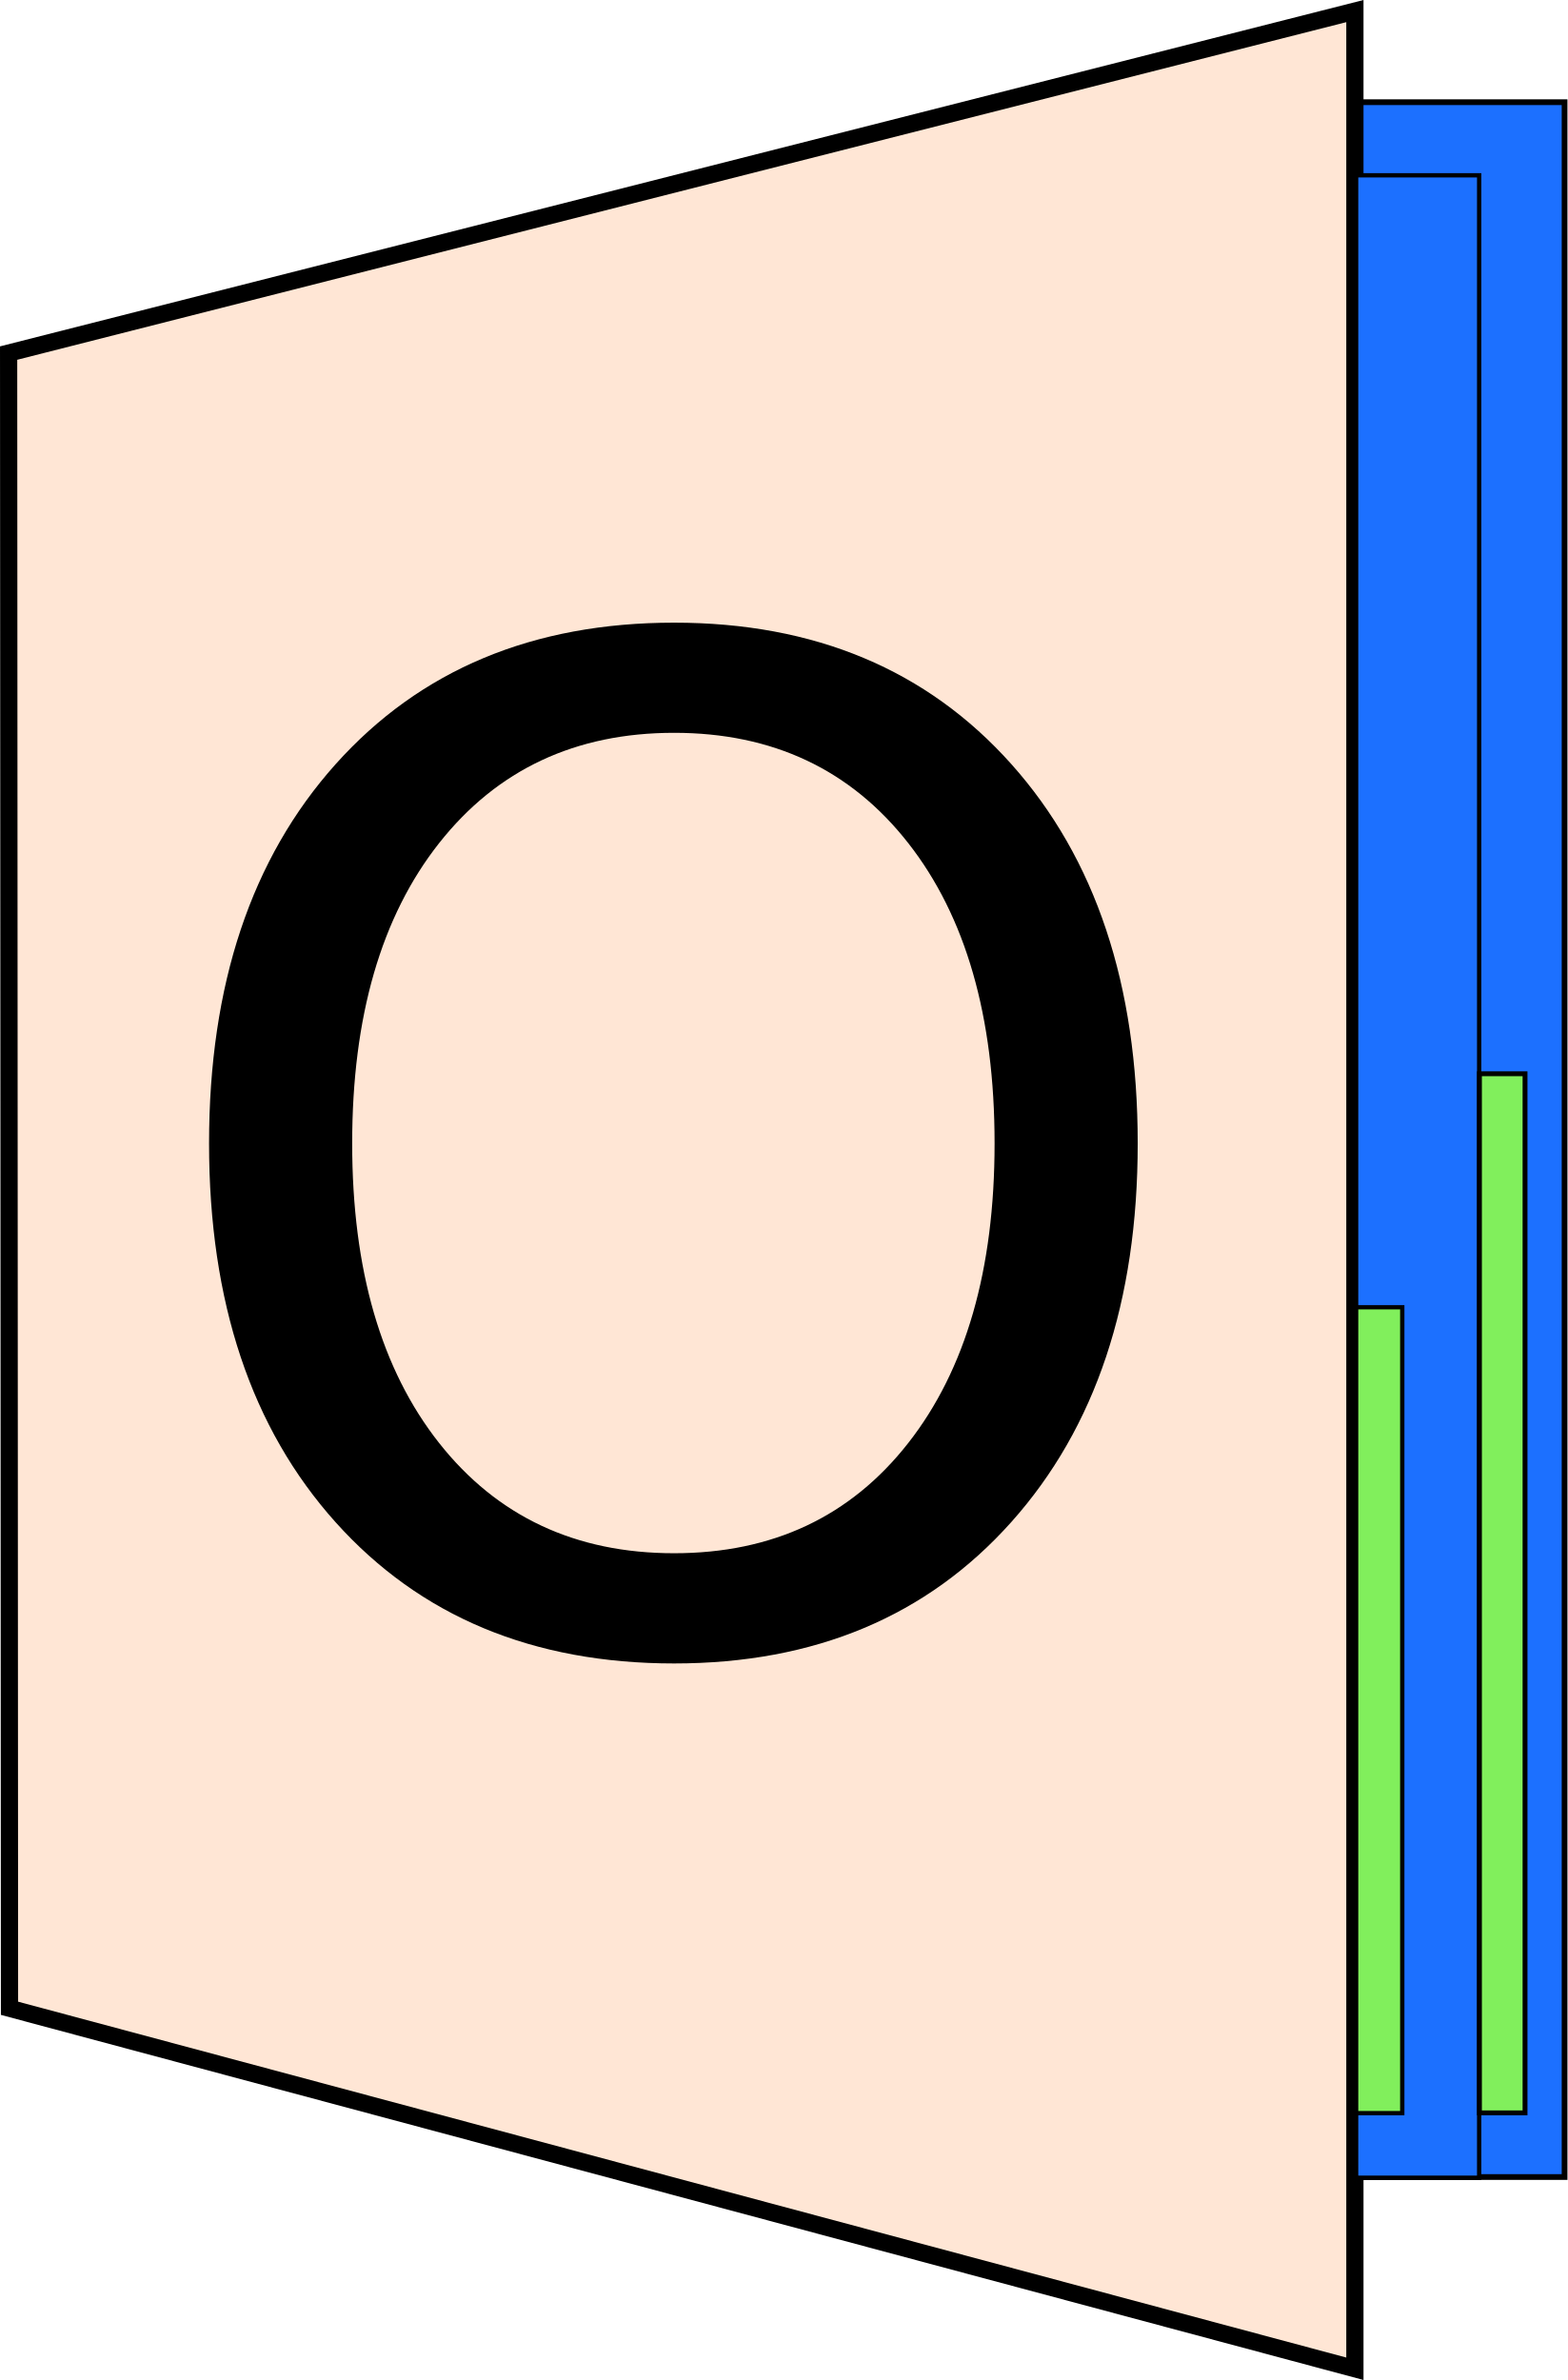
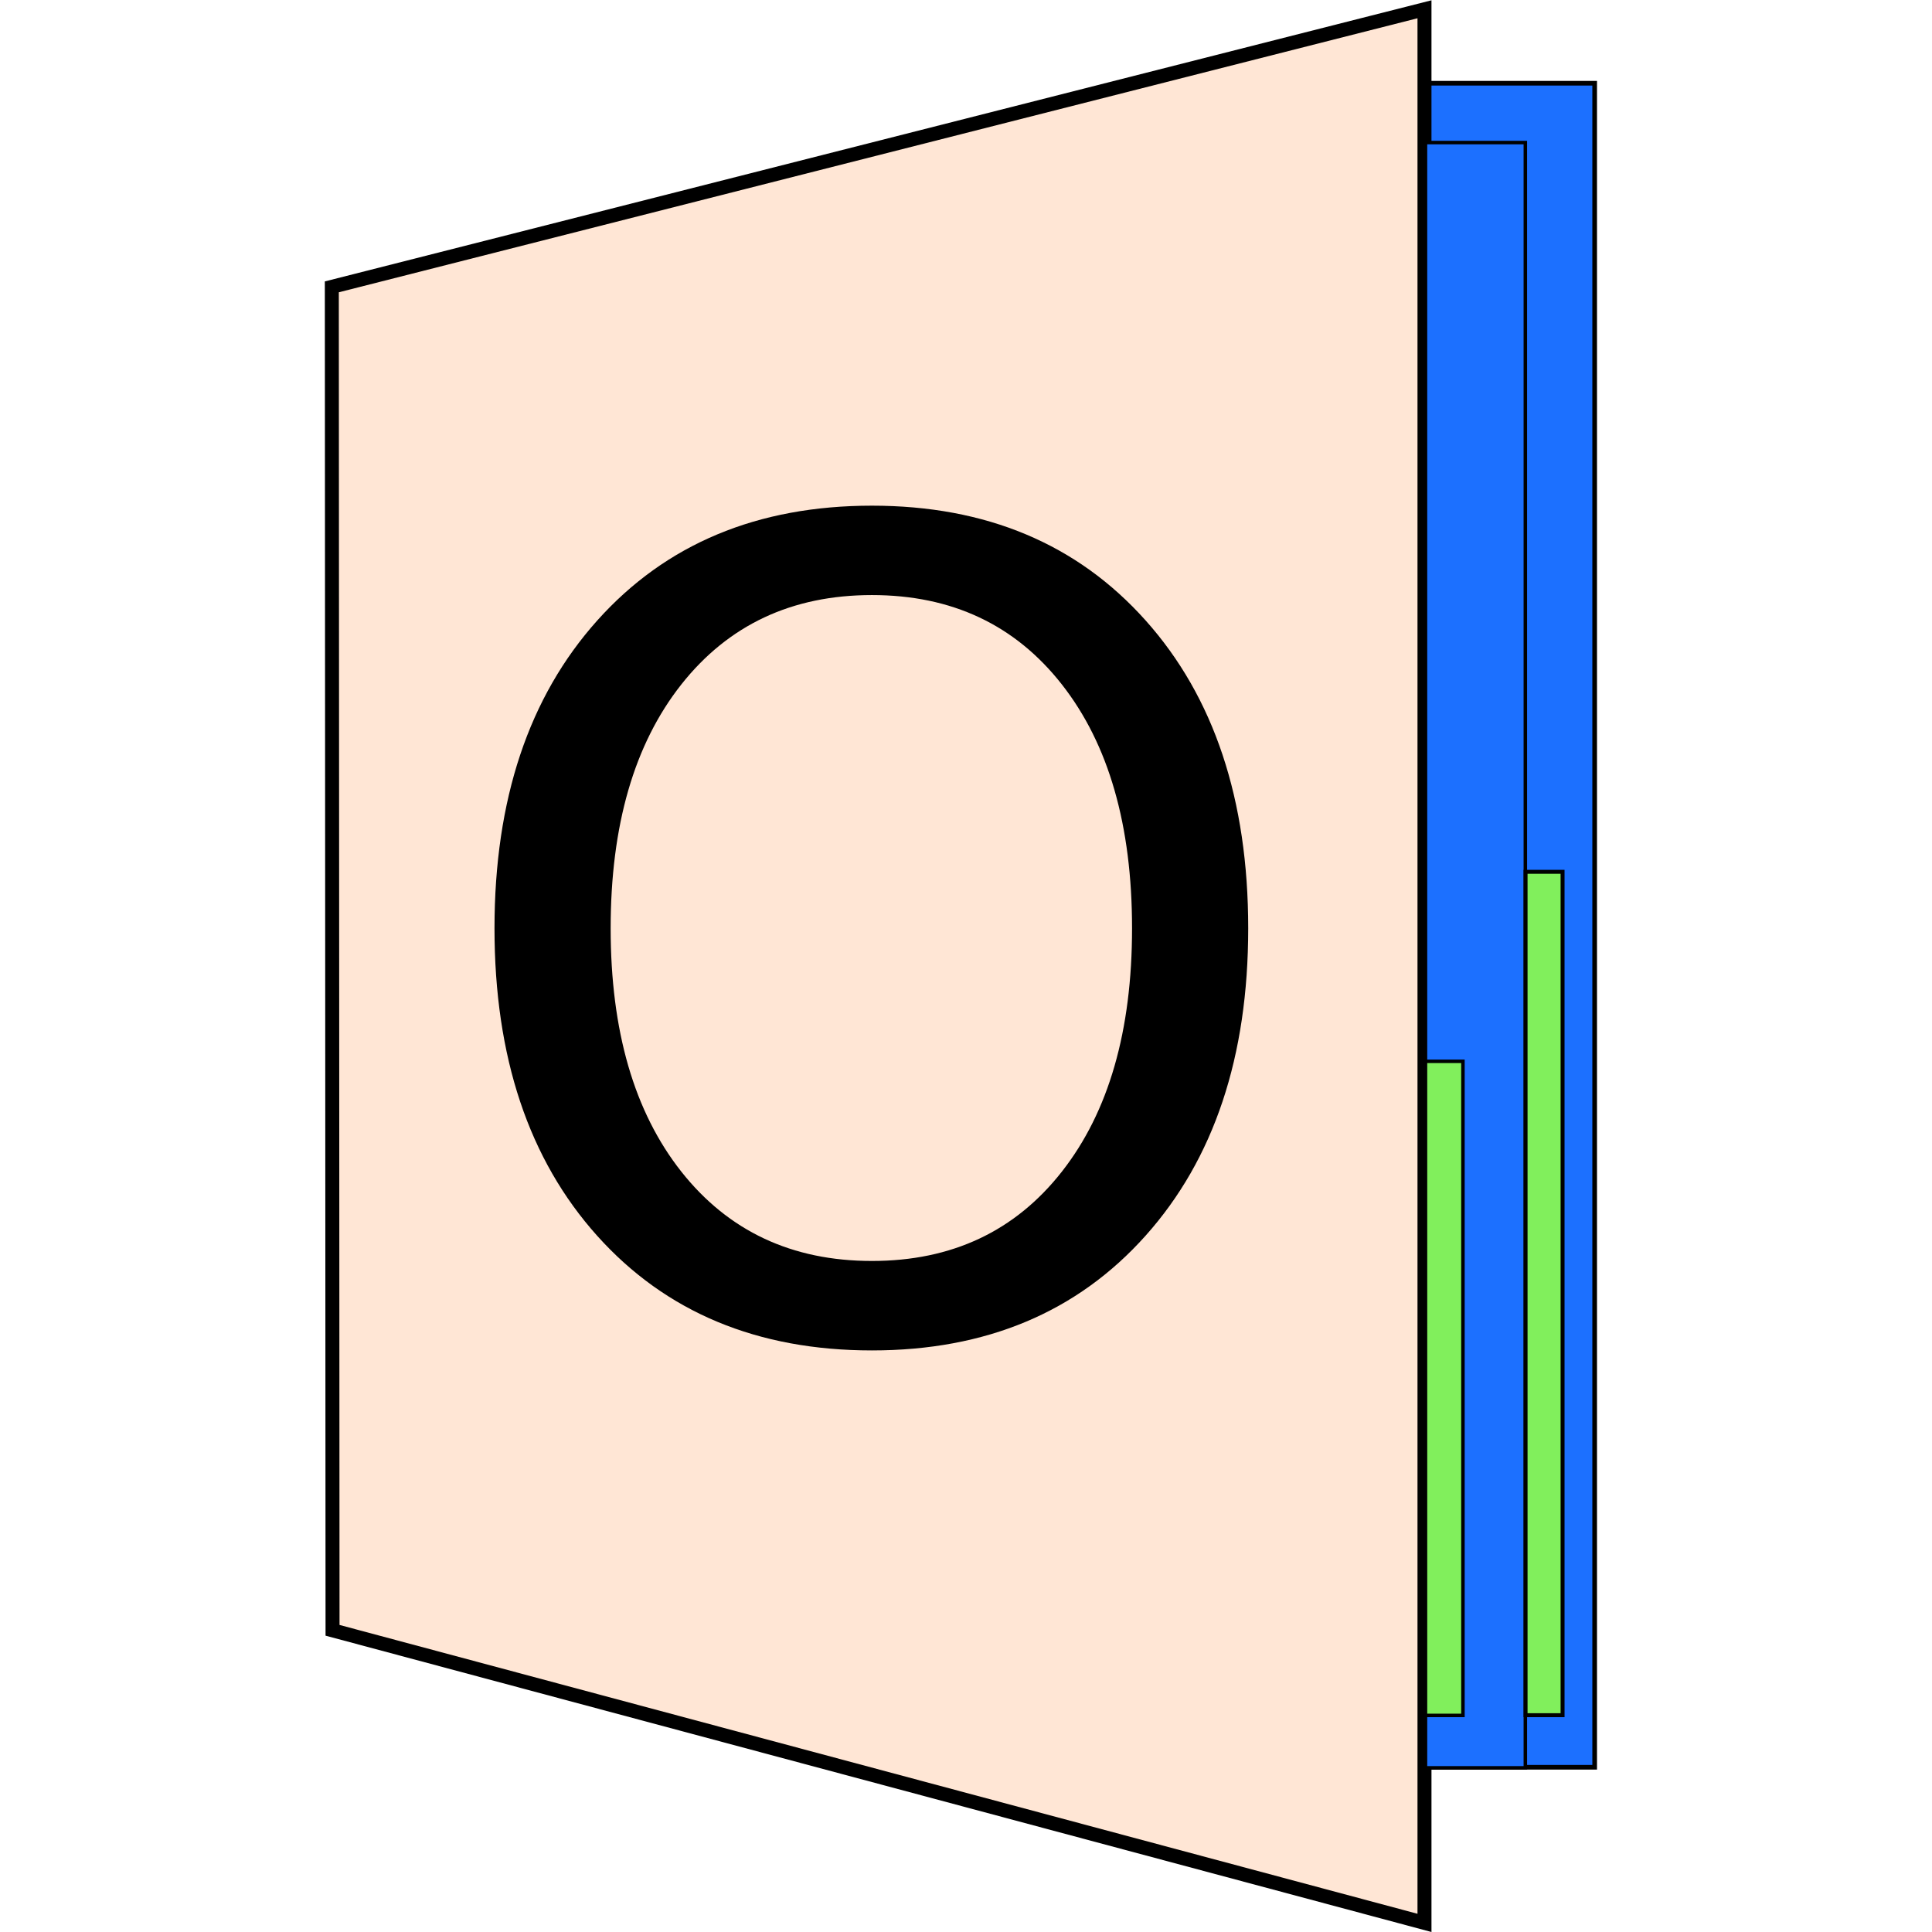
- <svg xmlns="http://www.w3.org/2000/svg" width="102.722mm" height="155.977mm" viewBox="0 0 363.977 552.674" id="svg2" version="1.1">
+ <svg xmlns="http://www.w3.org/2000/svg" width="156mm" height="156mm" viewBox="0 0 552.756 552.756" id="svg2" version="1.1">
  <defs id="defs4" />
-   <g id="layer1" transform="translate(-118.6662,-253.7975)">
-     <rect y="277.528" x="433.023" height="481.81" width="48.953" id="rect3342" style="fill:#1c70ff;fill-opacity:1;fill-rule:evenodd;stroke:#000000;stroke-width:1.332px;stroke-linecap:butt;stroke-linejoin:miter;stroke-opacity:1" />
-     <path style="fill:#ffe6d5;fill-rule:evenodd;stroke:#000000;stroke-width:4;stroke-linecap:butt;stroke-linejoin:miter;stroke-miterlimit:4;stroke-dasharray:none;stroke-opacity:1" d="m 433.285,256.369 0,547.496 -312.411,-83.71 -0.206,-384.369 z" id="path3336" />
-     <rect style="fill:#1c70ff;fill-opacity:1;fill-rule:evenodd;stroke:#000000;stroke-width:1px;stroke-linecap:butt;stroke-linejoin:miter;stroke-opacity:1" id="rect3338" width="28.571" height="465" x="433.571" y="294.505" />
-     <rect style="fill:#81ef5c;fill-opacity:1;stroke:#000000" id="rect3340" width="10.714" height="187.143" x="433.571" y="557.362" />
-     <rect y="503.141" x="462.207" height="241.3" width="10.586" id="rect3344" style="fill:#81ef5c;fill-opacity:1;stroke:#000000;stroke-width:1.129" />
-     <text xml:space="preserve" style="font-style:normal;font-weight:normal;font-size:319.539px;line-height:125%;font-family:sans-serif;letter-spacing:0px;word-spacing:0px;fill:#000000;fill-opacity:1;stroke:none;stroke-width:1px;stroke-linecap:butt;stroke-linejoin:miter;stroke-opacity:1" x="149.272" y="635.547" id="text4156">
-       <tspan id="tspan4158" x="149.272" y="635.547" style="font-style:normal;font-variant:normal;font-weight:normal;font-stretch:normal;font-family:'Bitstream Vera Sans';-inkscape-font-specification:'Bitstream Vera Sans'">O</tspan>
+   <g id="layer1" transform="translate(-118.6662,-253.7152)">
+     <rect y="277.528" x="525.957" height="481.81" width="48.953" id="rect3342" style="fill:#1c70ff;fill-opacity:1;fill-rule:evenodd;stroke:#000000;stroke-width:1.332px;stroke-linecap:butt;stroke-linejoin:miter;stroke-opacity:1" />
+     <path style="fill:#ffe6d5;fill-rule:evenodd;stroke:#000000;stroke-width:4;stroke-linecap:butt;stroke-linejoin:miter;stroke-miterlimit:4;stroke-dasharray:none;stroke-opacity:1" d="m 526.219,256.369 0,547.496 -312.411,-83.71 -0.206,-384.369 z" id="path3336" />
+     <rect style="fill:#1c70ff;fill-opacity:1;fill-rule:evenodd;stroke:#000000;stroke-width:1px;stroke-linecap:butt;stroke-linejoin:miter;stroke-opacity:1" id="rect3338" width="28.571" height="465" x="526.505" y="294.505" />
+     <rect style="fill:#81ef5c;fill-opacity:1;stroke:#000000" id="rect3340" width="10.714" height="187.143" x="526.505" y="557.362" />
+     <rect y="503.141" x="555.141" height="241.3" width="10.586" id="rect3344" style="fill:#81ef5c;fill-opacity:1;stroke:#000000;stroke-width:1.129" />
+     <text xml:space="preserve" style="font-style:normal;font-weight:normal;font-size:319.539px;line-height:125%;font-family:sans-serif;letter-spacing:0px;word-spacing:0px;fill:#000000;fill-opacity:1;stroke:none;stroke-width:1px;stroke-linecap:butt;stroke-linejoin:miter;stroke-opacity:1" x="242.206" y="635.547" id="text4156">
+       <tspan id="tspan4158" x="242.206" y="635.547" style="font-style:normal;font-variant:normal;font-weight:normal;font-stretch:normal;font-family:'Bitstream Vera Sans';-inkscape-font-specification:'Bitstream Vera Sans'">O</tspan>
    </text>
  </g>
</svg>
